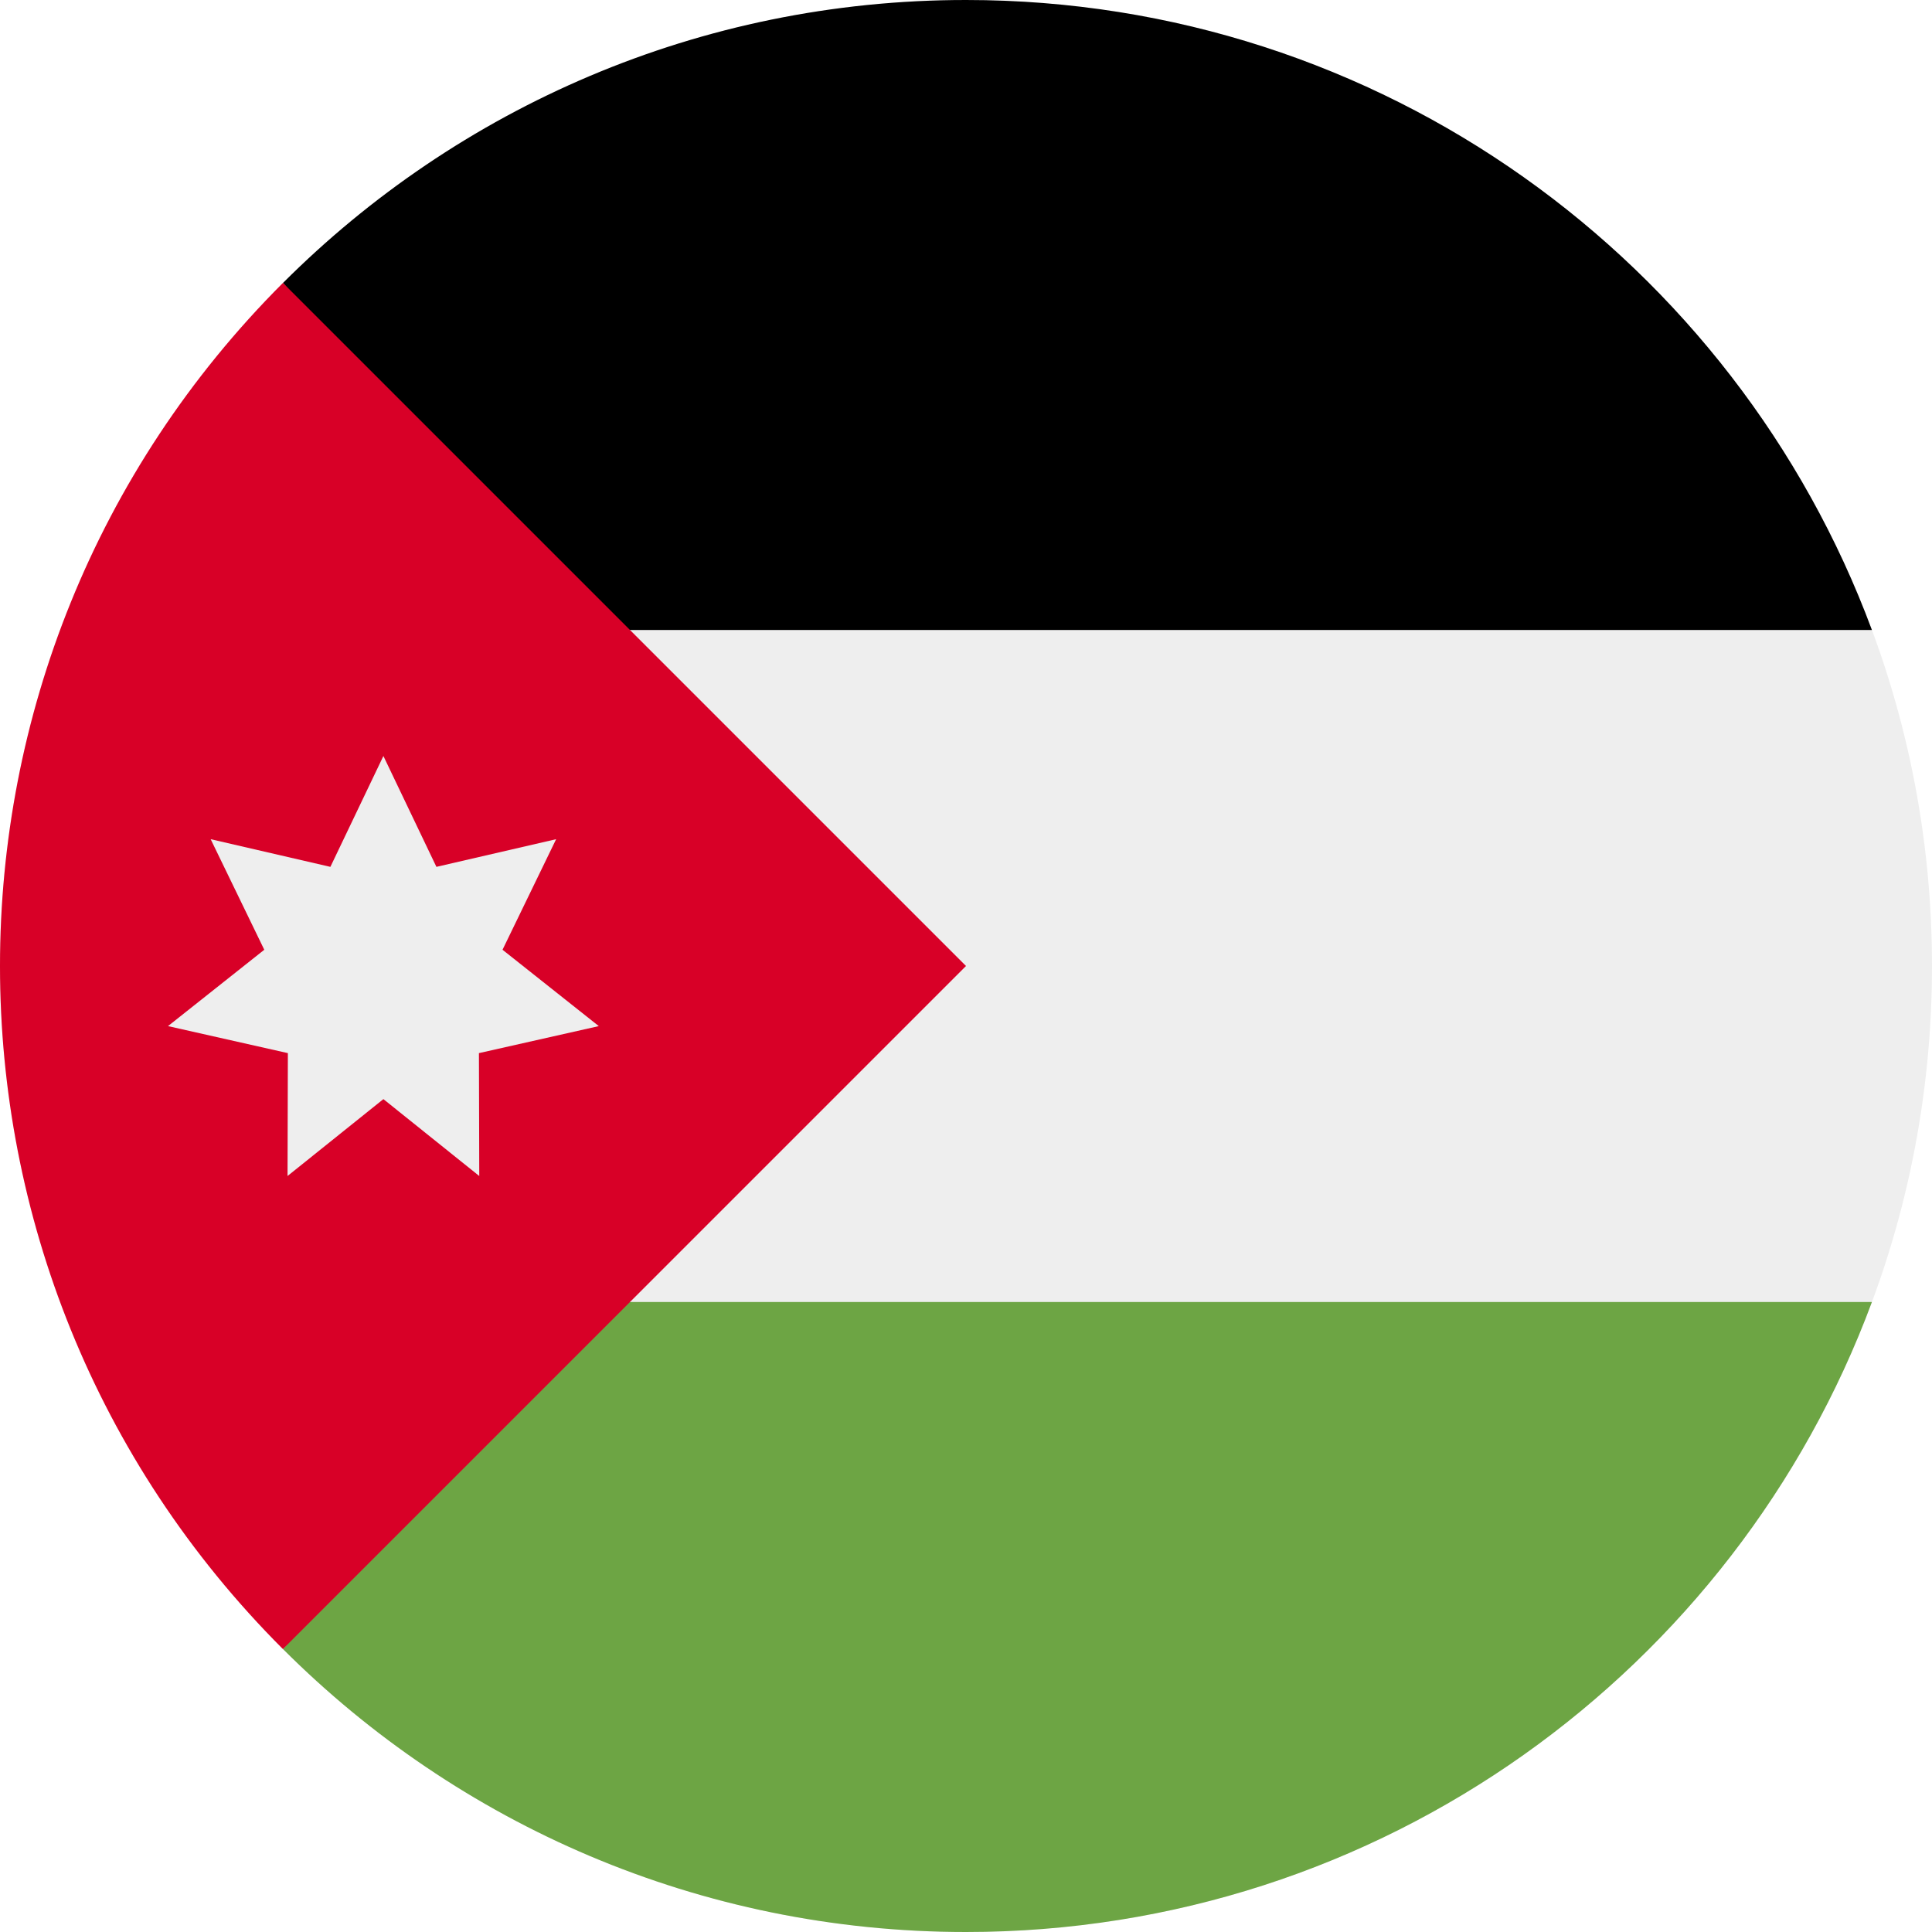
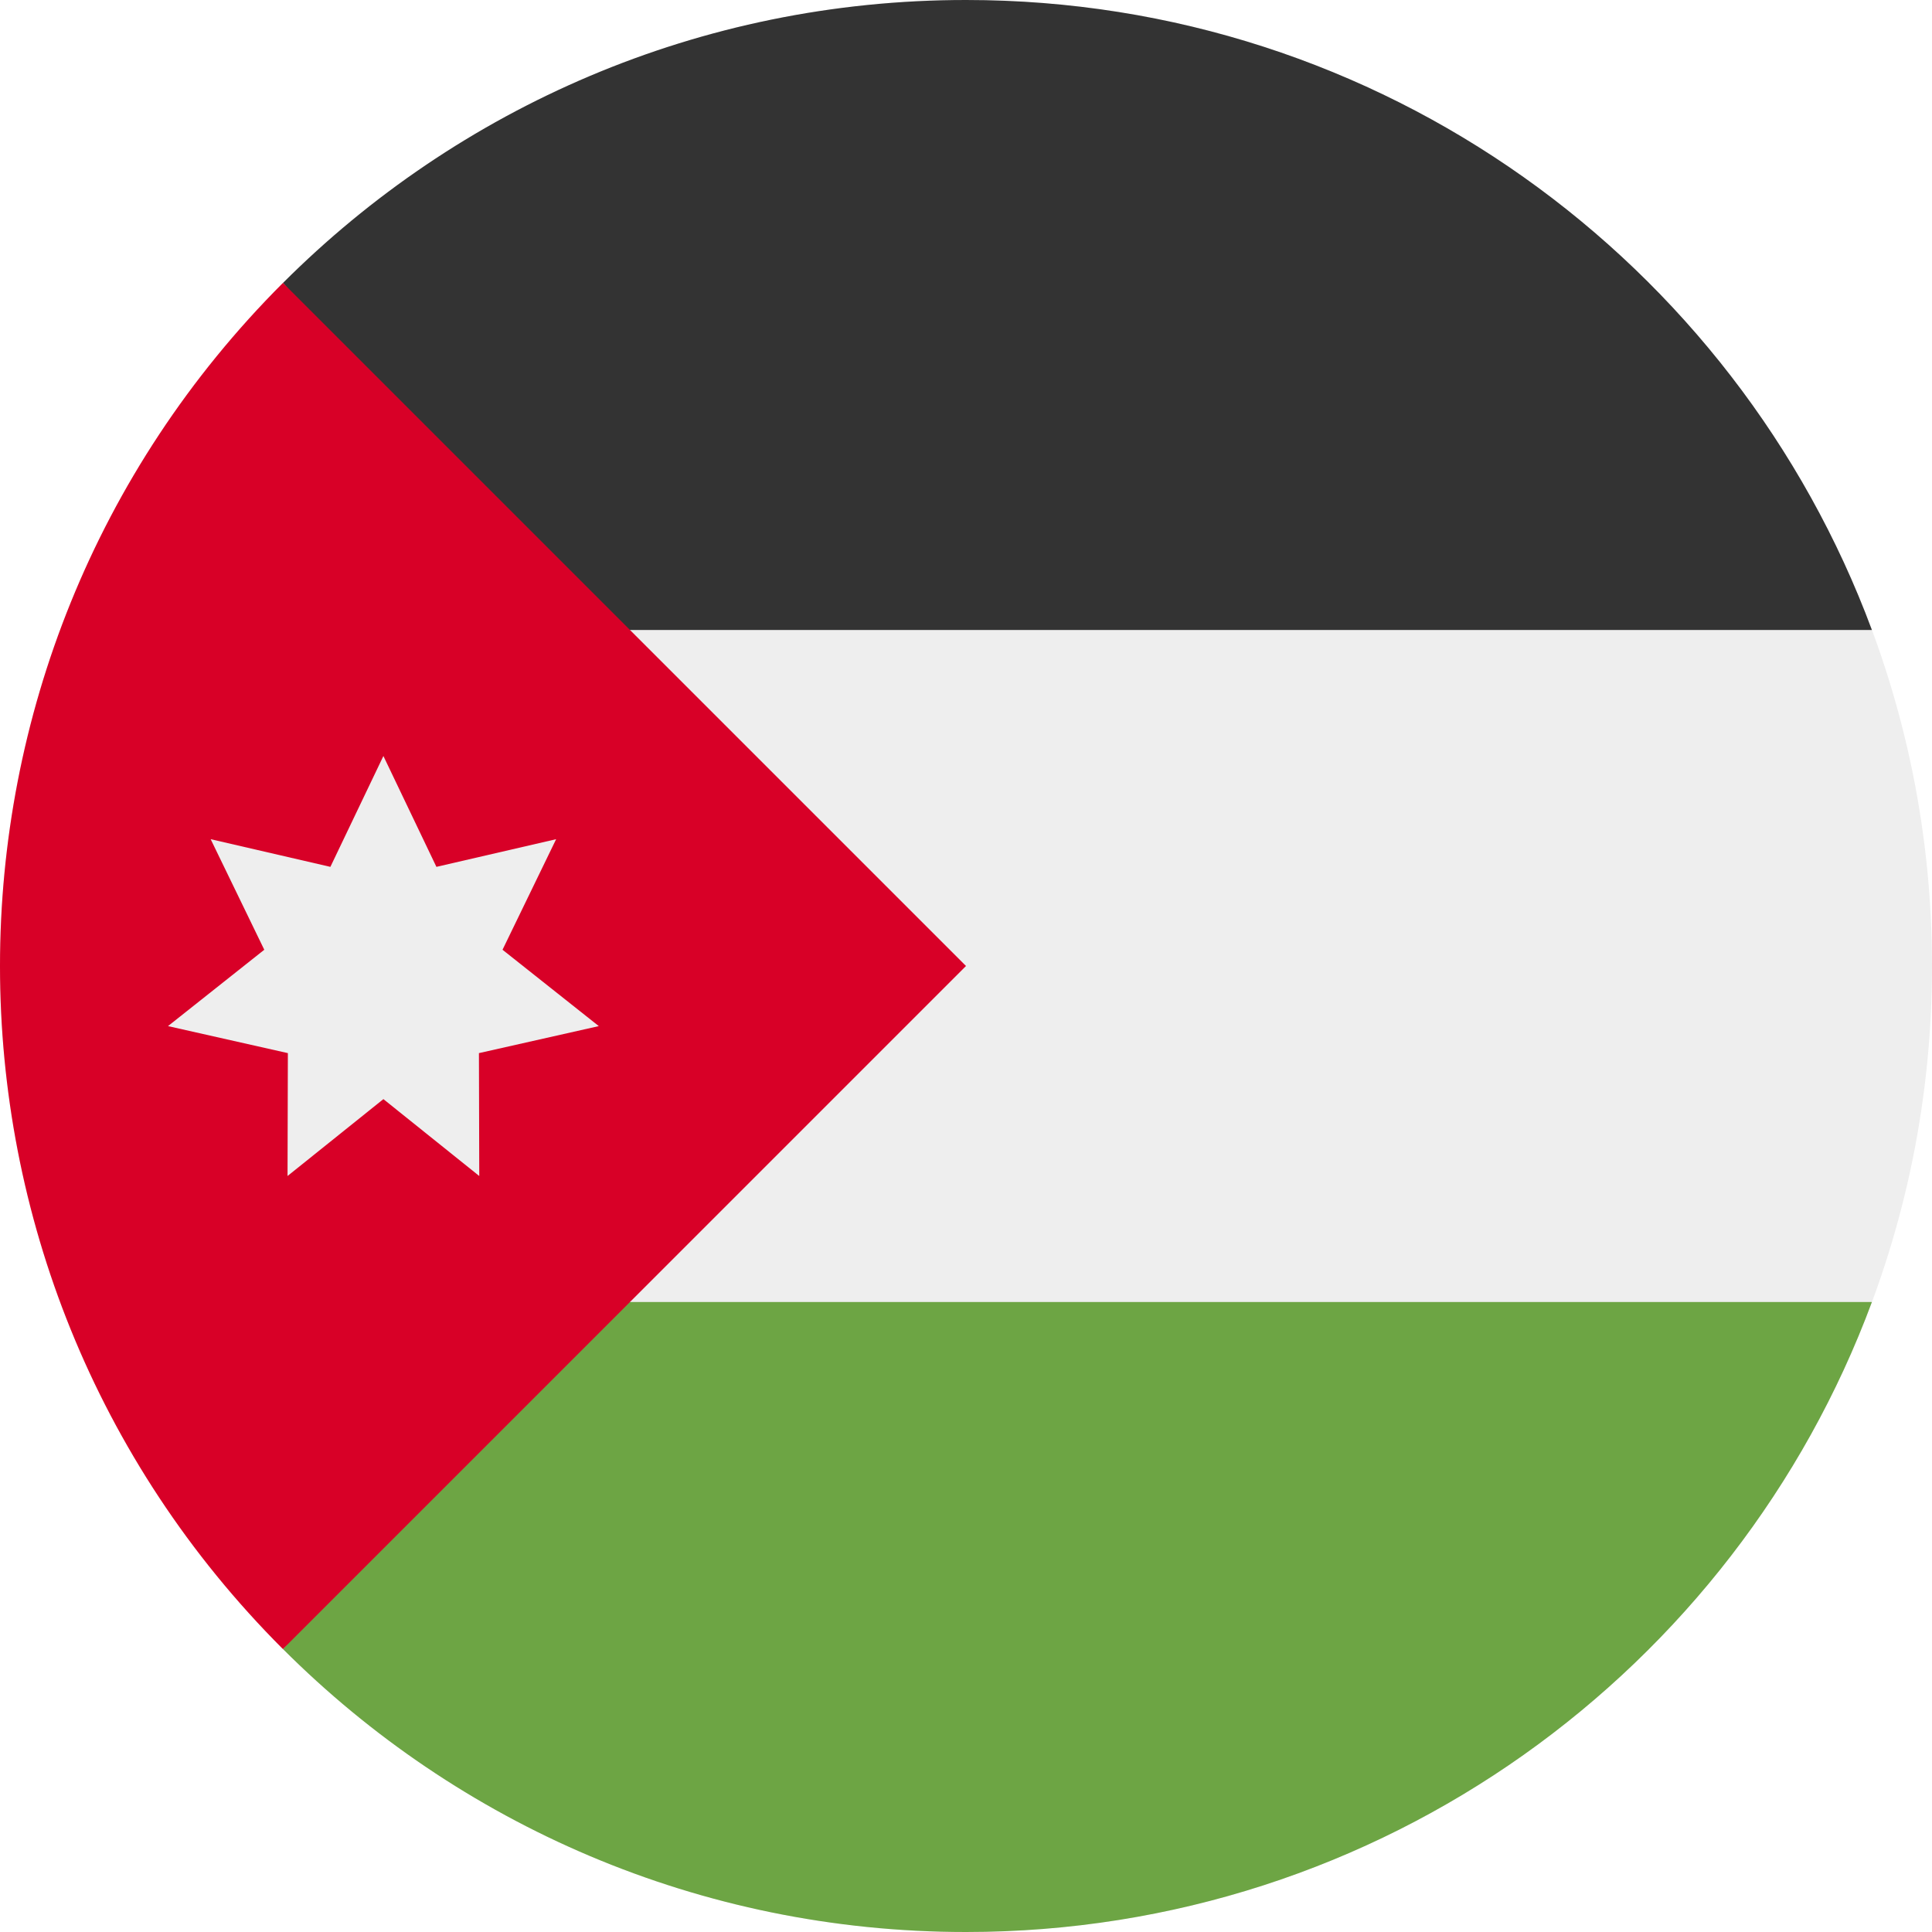
<svg xmlns="http://www.w3.org/2000/svg" viewBox="0 0 512 512">
  <circle cx="256" cy="256" r="256" fill="#eee" />
-   <path d="M155.826 166.957h340.25C459.906 69.472 366.07 0 256 0 185.306 0 121.313 28.659 74.989 74.989l80.837 91.968z" />
+   <path d="M155.826 166.957h340.25C459.906 69.472 366.07 0 256 0 185.306 0 121.313 28.659 74.989 74.989l80.837 91.968z" fill="#333" />
  <path d="M155.826 345.043h340.25C459.906 442.528 366.07 512 256 512c-70.694 0-134.687-28.659-181.011-74.989l80.837-91.968z" fill="#6da544" />
  <path d="M74.98 74.98c-99.974 99.974-99.974 262.065 0 362.04L256 256 74.98 74.98z" fill="#d80027" />
  <path fill="#eee" d="M101.605 200.348l14.049 29.379 31.729-7.333-14.21 29.301 25.515 20.234-31.767 7.159.088 32.564-25.404-20.373L76.2 311.652l.089-32.564-31.767-7.159 25.514-20.234-14.208-29.301 31.727 7.333z" />
</svg>
